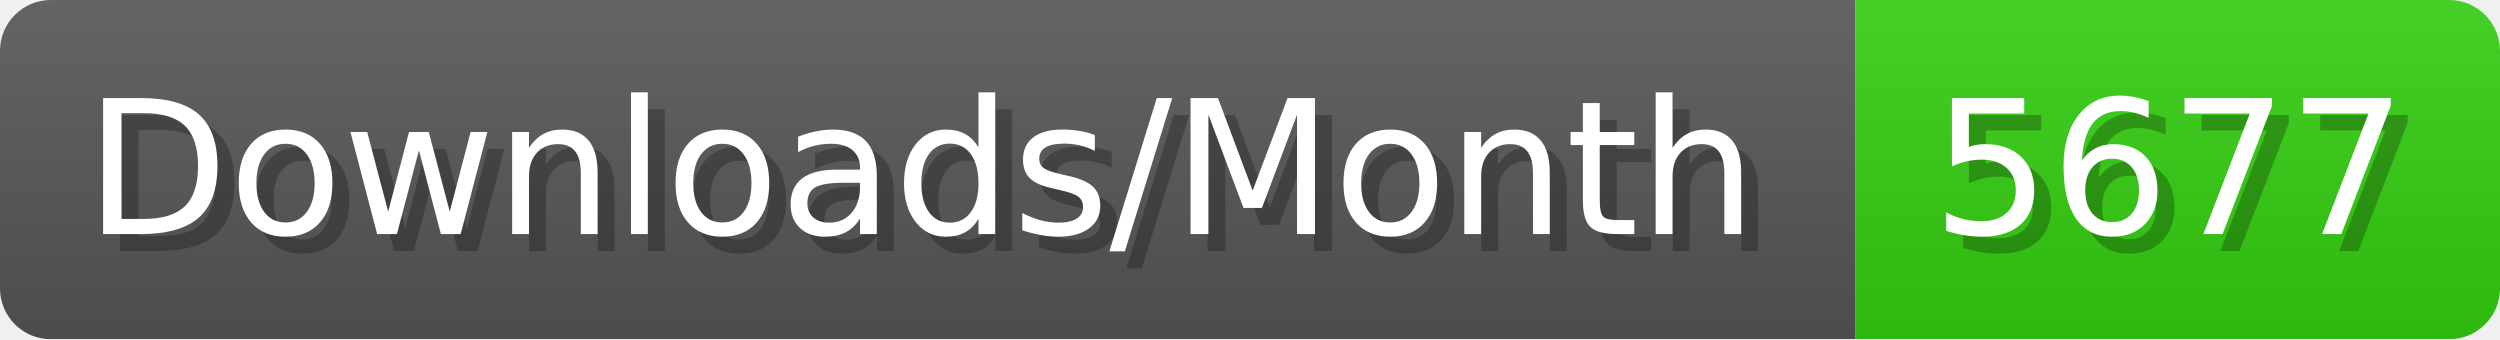
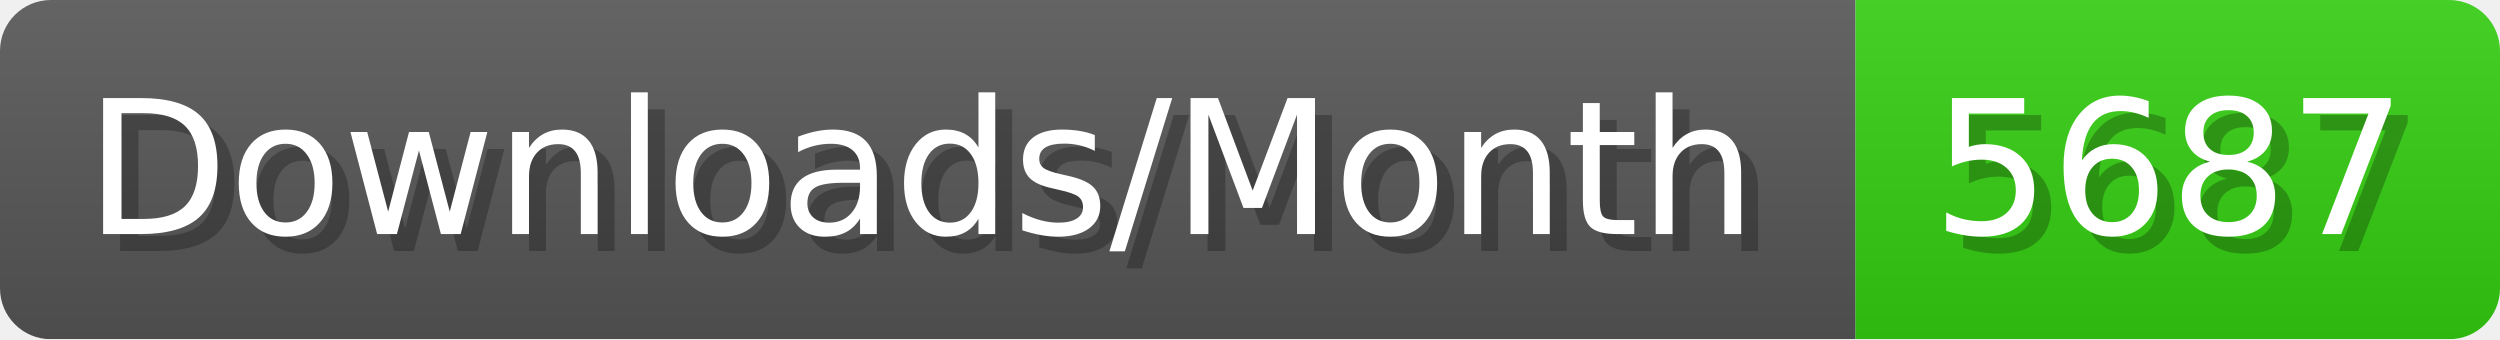
- <svg xmlns="http://www.w3.org/2000/svg" width="147.4" height="20" viewBox="0 0 1474 200" role="img" aria-label="Downloads/Month: 5677">
+ <svg xmlns="http://www.w3.org/2000/svg" width="147.4" height="20" viewBox="0 0 1474 200" role="img" aria-label="Downloads/Month: 5687">
  <linearGradient id="YlXUI" x2="0" y2="100%">
    <stop offset="0" stop-opacity=".1" stop-color="#EEE" />
    <stop offset="1" stop-opacity=".1" />
  </linearGradient>
  <mask id="JHhop">
    <rect width="1474" height="200" rx="30" fill="#FFF" />
  </mask>
  <g mask="url(#JHhop)">
    <rect width="1094" height="200" fill="#555" />
    <rect width="380" height="200" fill="#3C1" x="1094" />
    <rect width="1474" height="200" fill="url(#YlXUI)" />
  </g>
  <g aria-hidden="true" fill="#fff" text-anchor="start" font-family="Verdana,DejaVu Sans,sans-serif" font-size="110">
    <text x="60" y="148" textLength="994" fill="#000" opacity="0.25">Downloads/Month</text>
    <text x="50" y="138" textLength="994">Downloads/Month</text>
-     <text x="1149" y="148" textLength="280" fill="#000" opacity="0.25">5677</text>
-     <text x="1139" y="138" textLength="280">5677</text>
+     <text x="1149" y="148" textLength="280" fill="#000" opacity="0.25">5687</text>
+     <text x="1139" y="138" textLength="280">5687</text>
  </g>
</svg>
